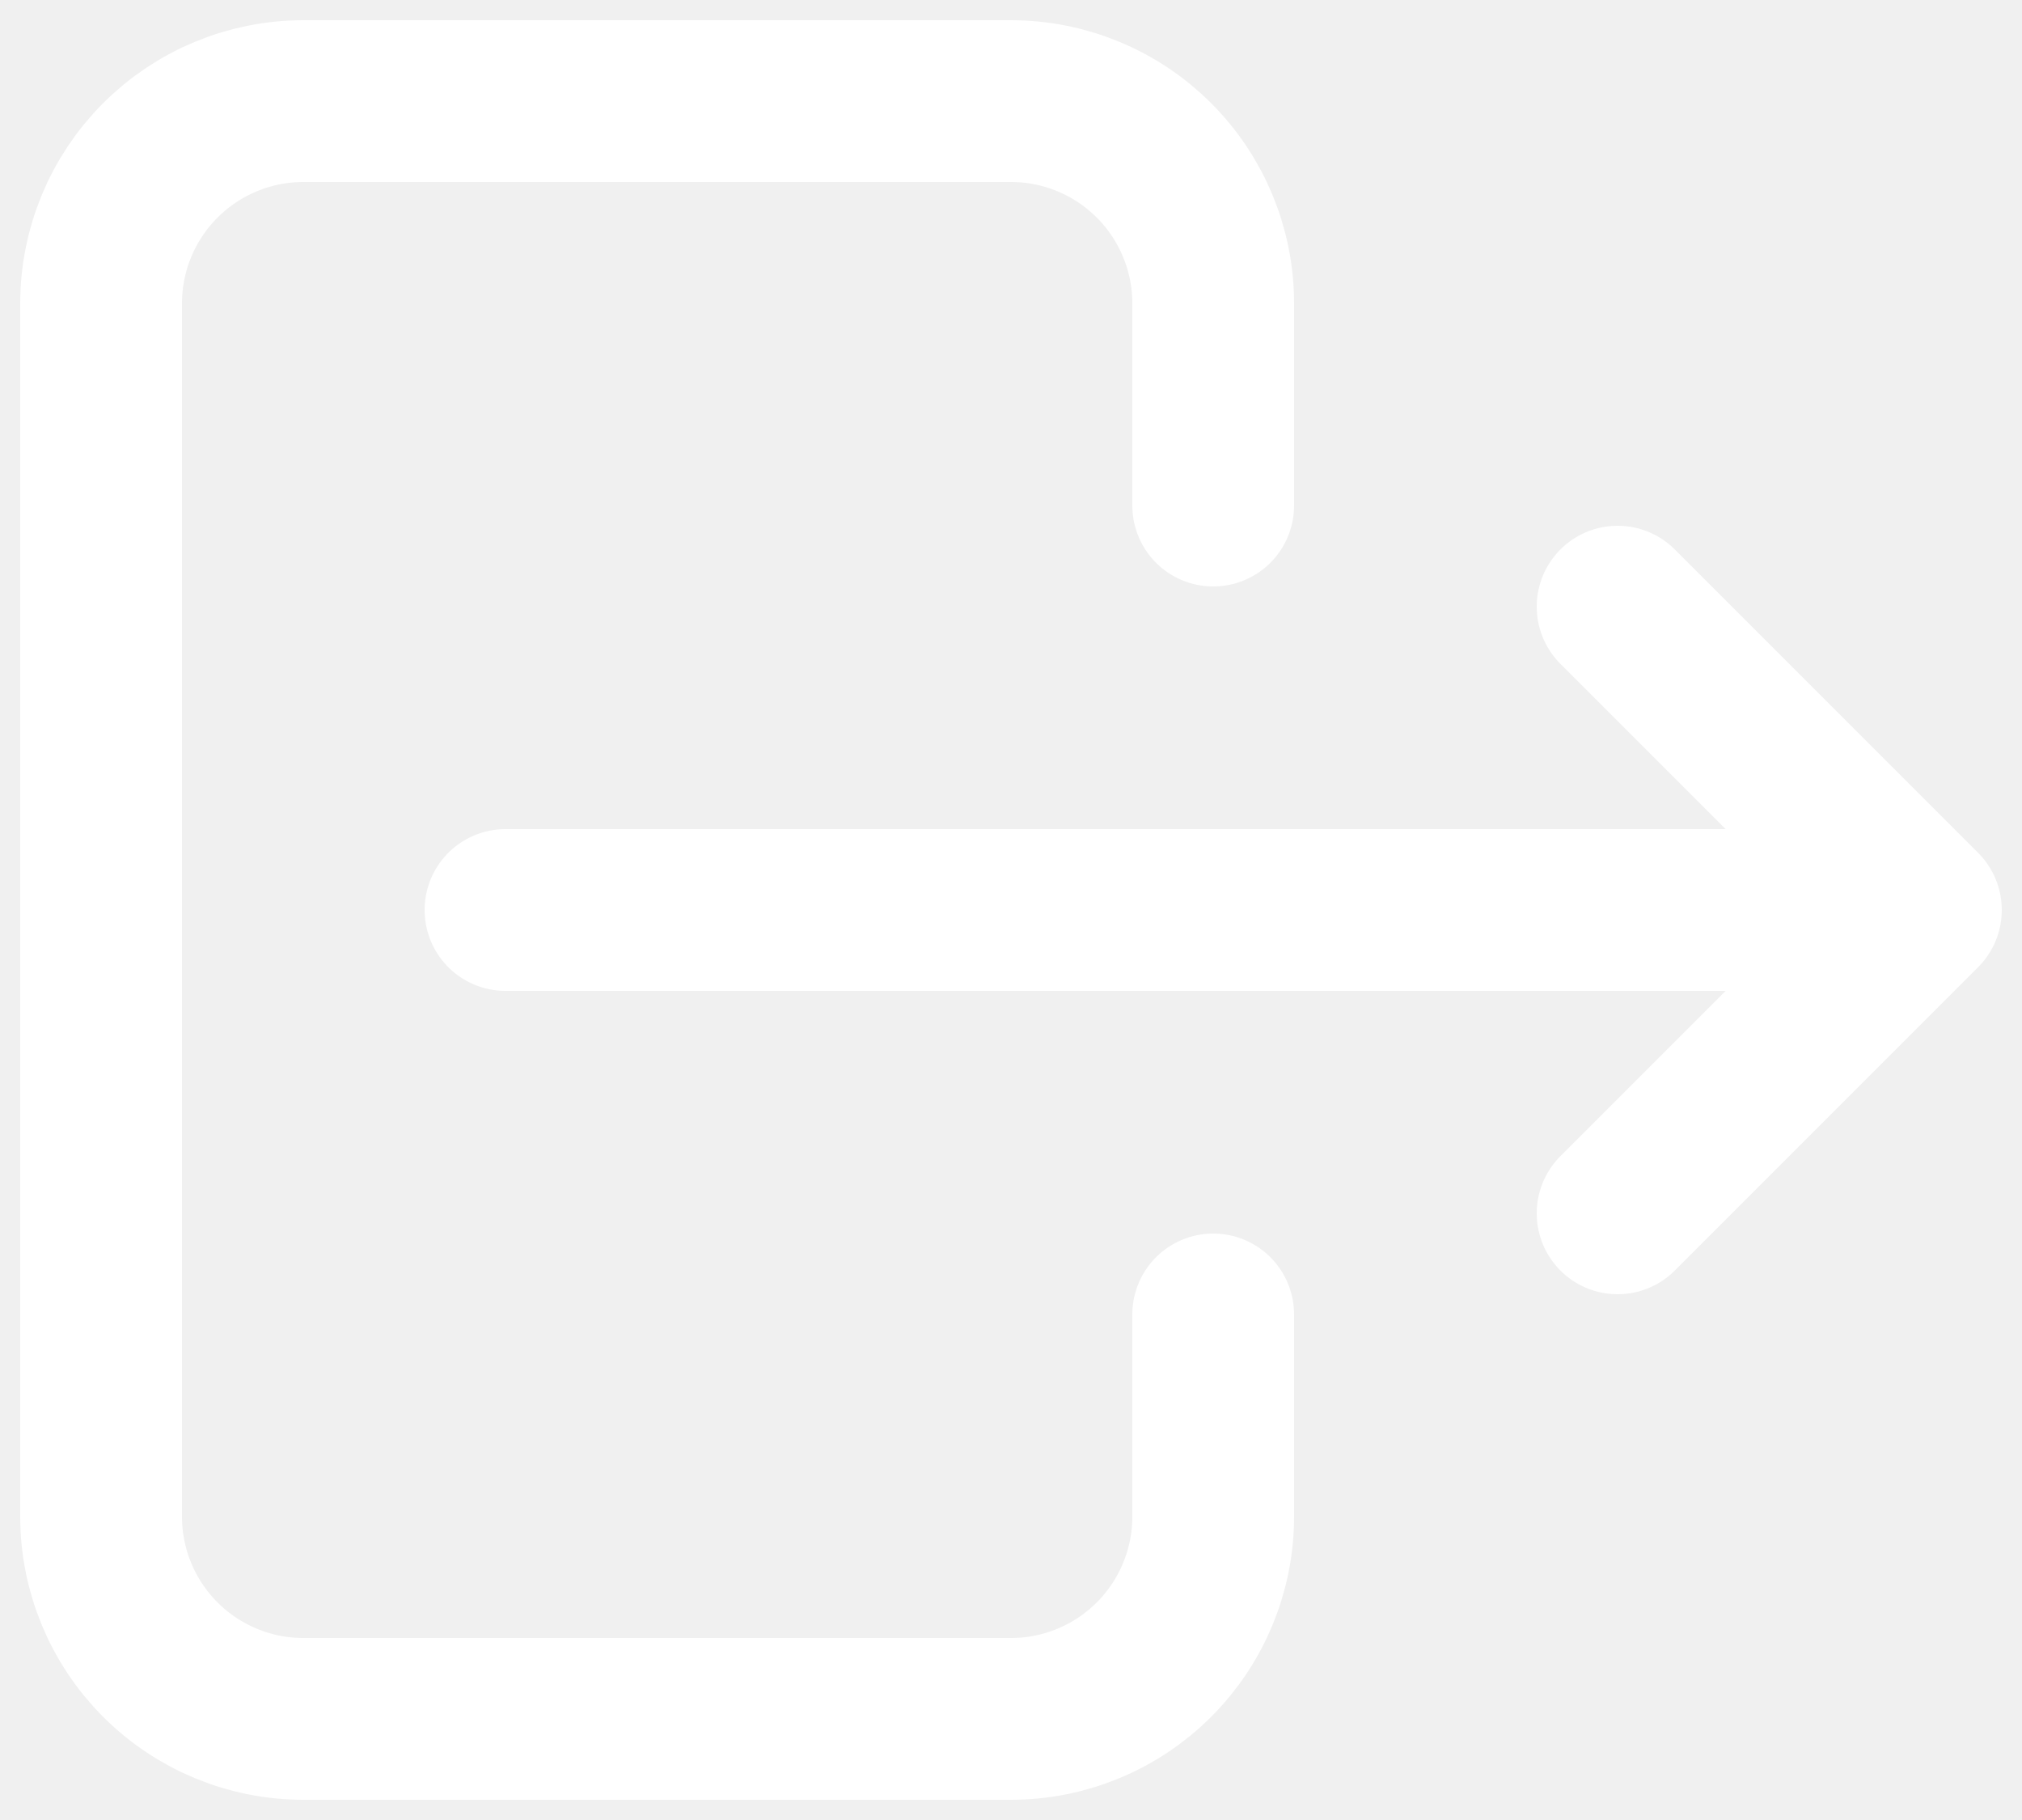
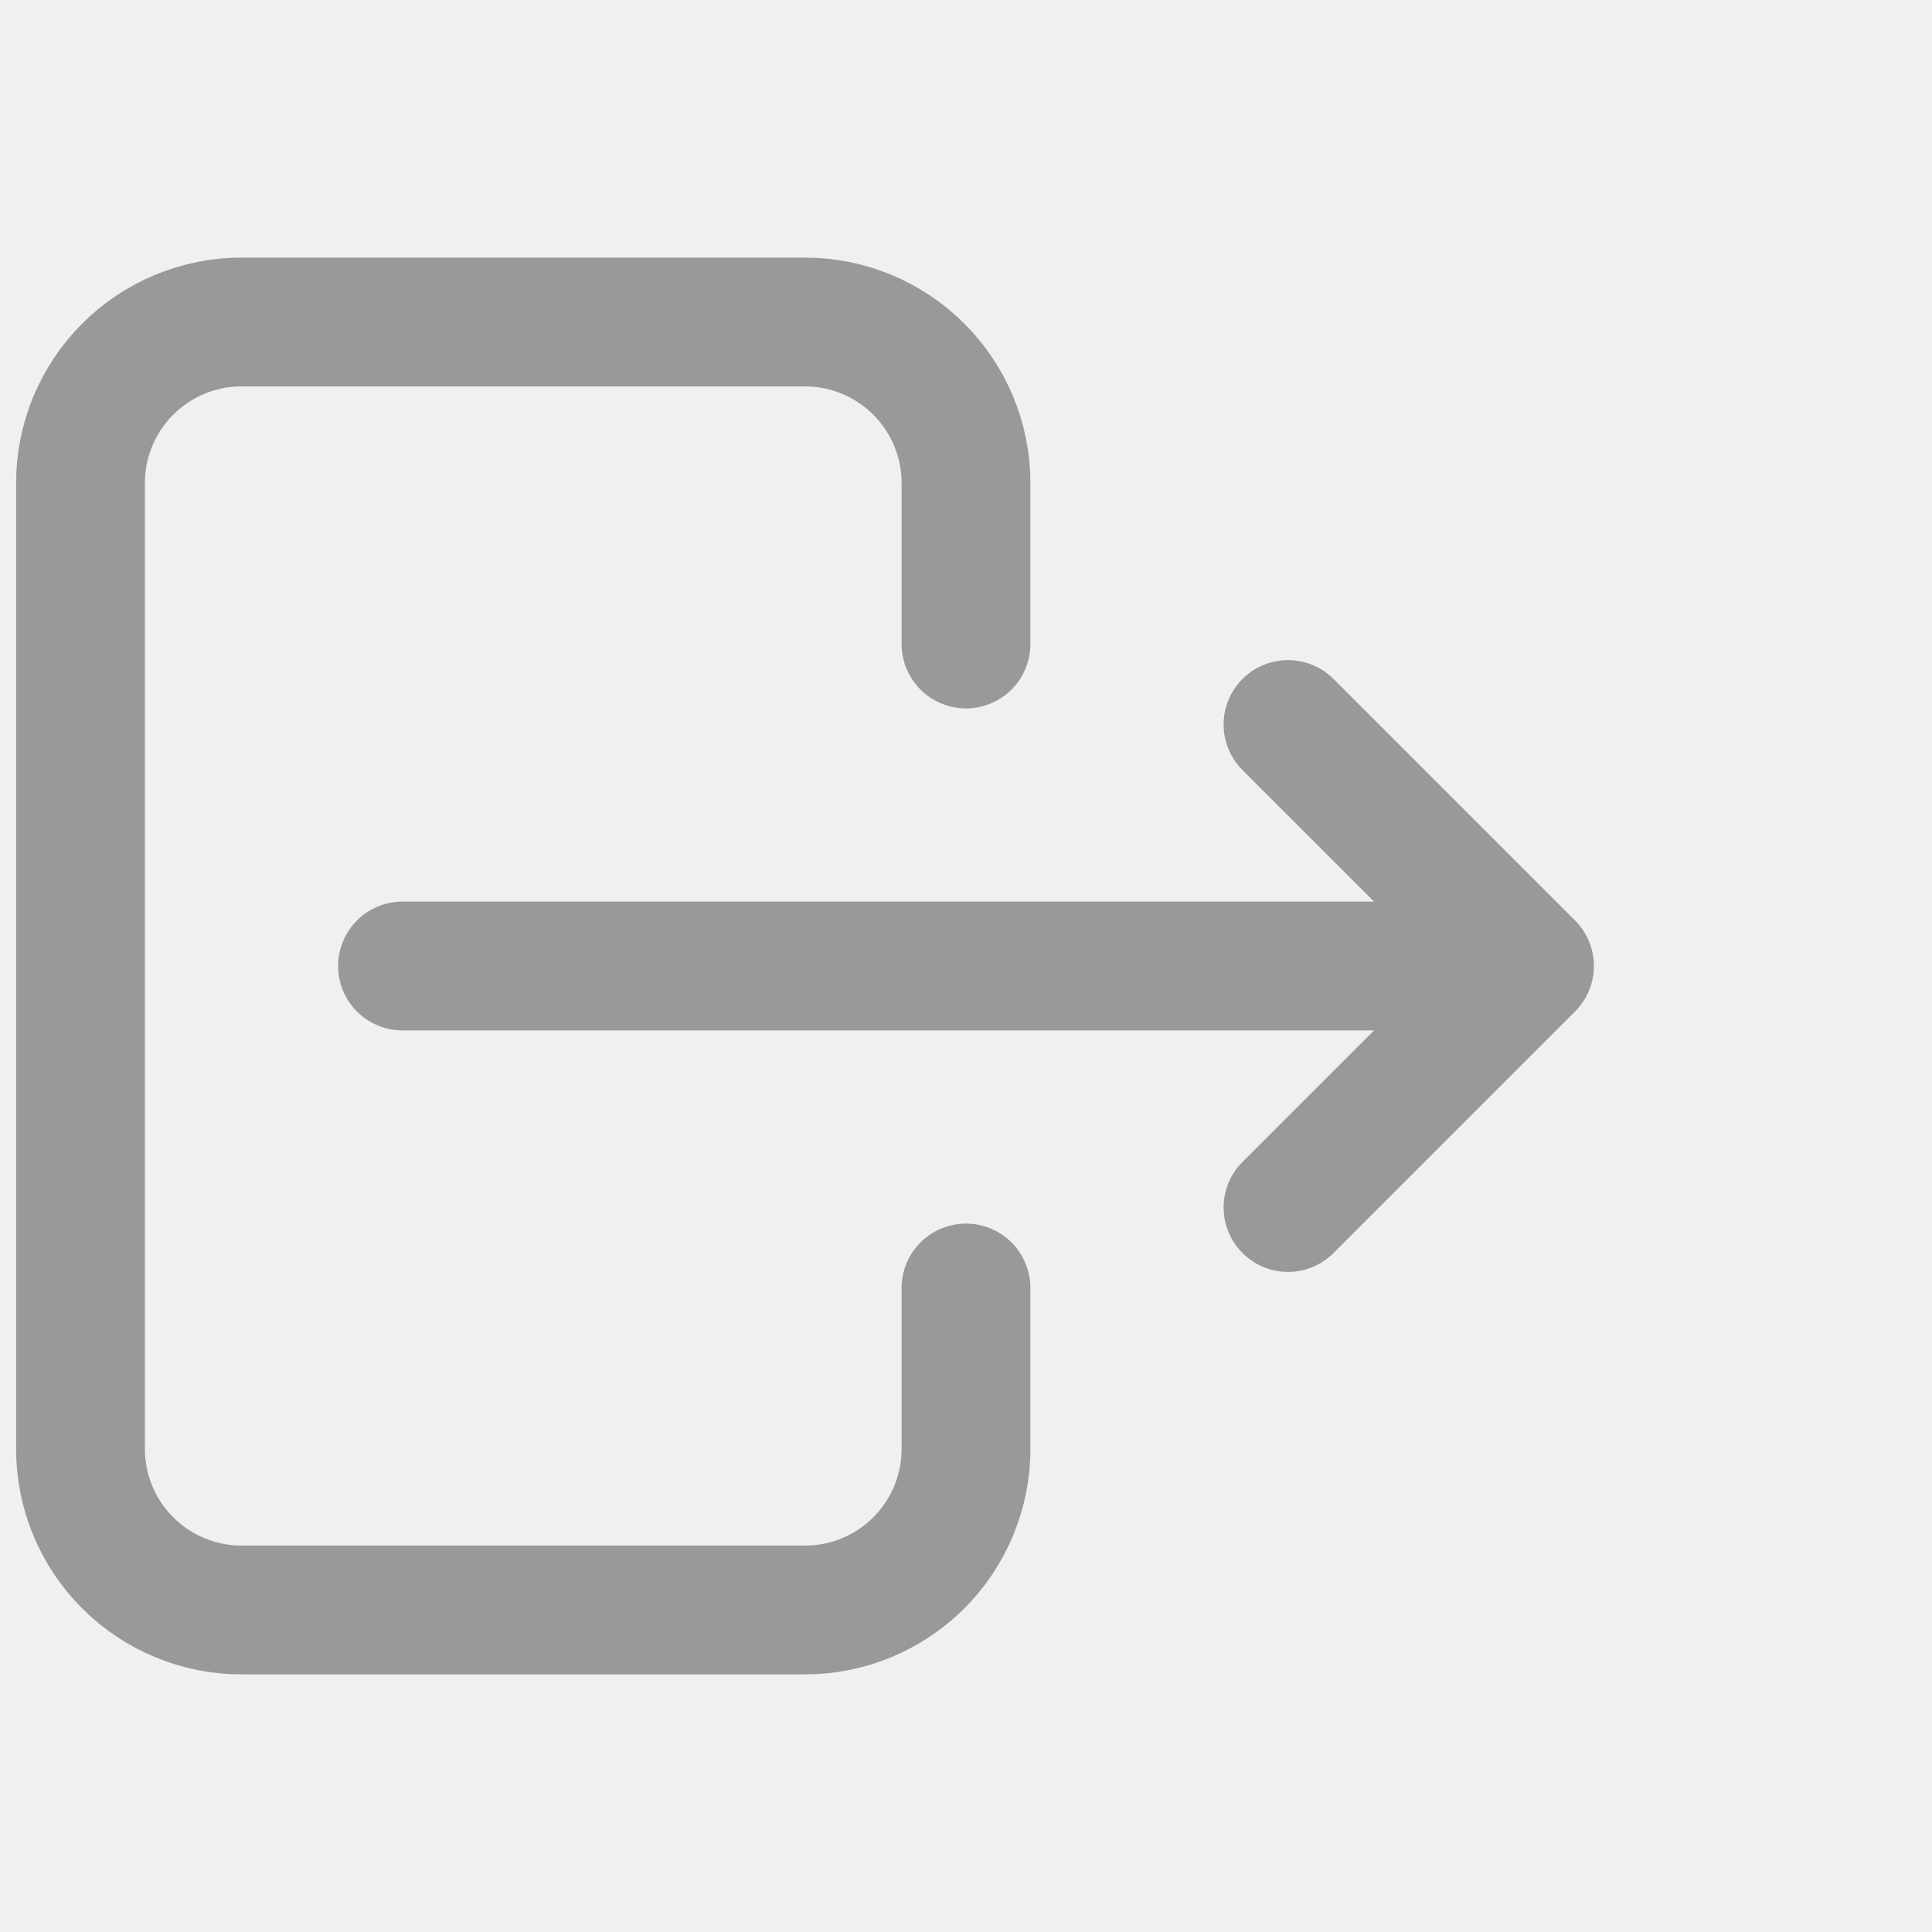
- <svg xmlns="http://www.w3.org/2000/svg" width="20" height="18" viewBox="0 0 20 18" fill="none">
-   <path d="M12 5V3C12 2.47 11.789 1.961 11.414 1.586C11.039 1.211 10.53 1 10 1H3C2.47 1 1.961 1.211 1.586 1.586C1.211 1.961 1 2.47 1 3V15C1 15.53 1.211 16.039 1.586 16.414C1.961 16.789 2.47 17 3 17H10C10.53 17 11.039 16.789 11.414 16.414C11.789 16.039 12 15.53 12 15V13M5 9H19M19 9L16 6M19 9L16 12" stroke="white" stroke-width="1.6" stroke-linecap="round" stroke-linejoin="round" />
+ <svg xmlns="http://www.w3.org/2000/svg" width="32" height="32" viewBox="0 -3 24 24" fill="none">
+   <path d="M12 5V3C12 2.47 11.789 1.961 11.414 1.586C11.039 1.211 10.53 1 10 1H3C2.47 1 1.961 1.211 1.586 1.586C1.211 1.961 1 2.47 1 3V15C1 15.53 1.211 16.039 1.586 16.414C1.961 16.789 2.47 17 3 17H10C10.53 17 11.039 16.789 11.414 16.414C11.789 16.039 12 15.53 12 15V13M5 9H19M19 9L16 6M19 9L16 12" stroke="#999999" stroke-width="1.6" stroke-linecap="round" stroke-linejoin="round" />
</svg>
